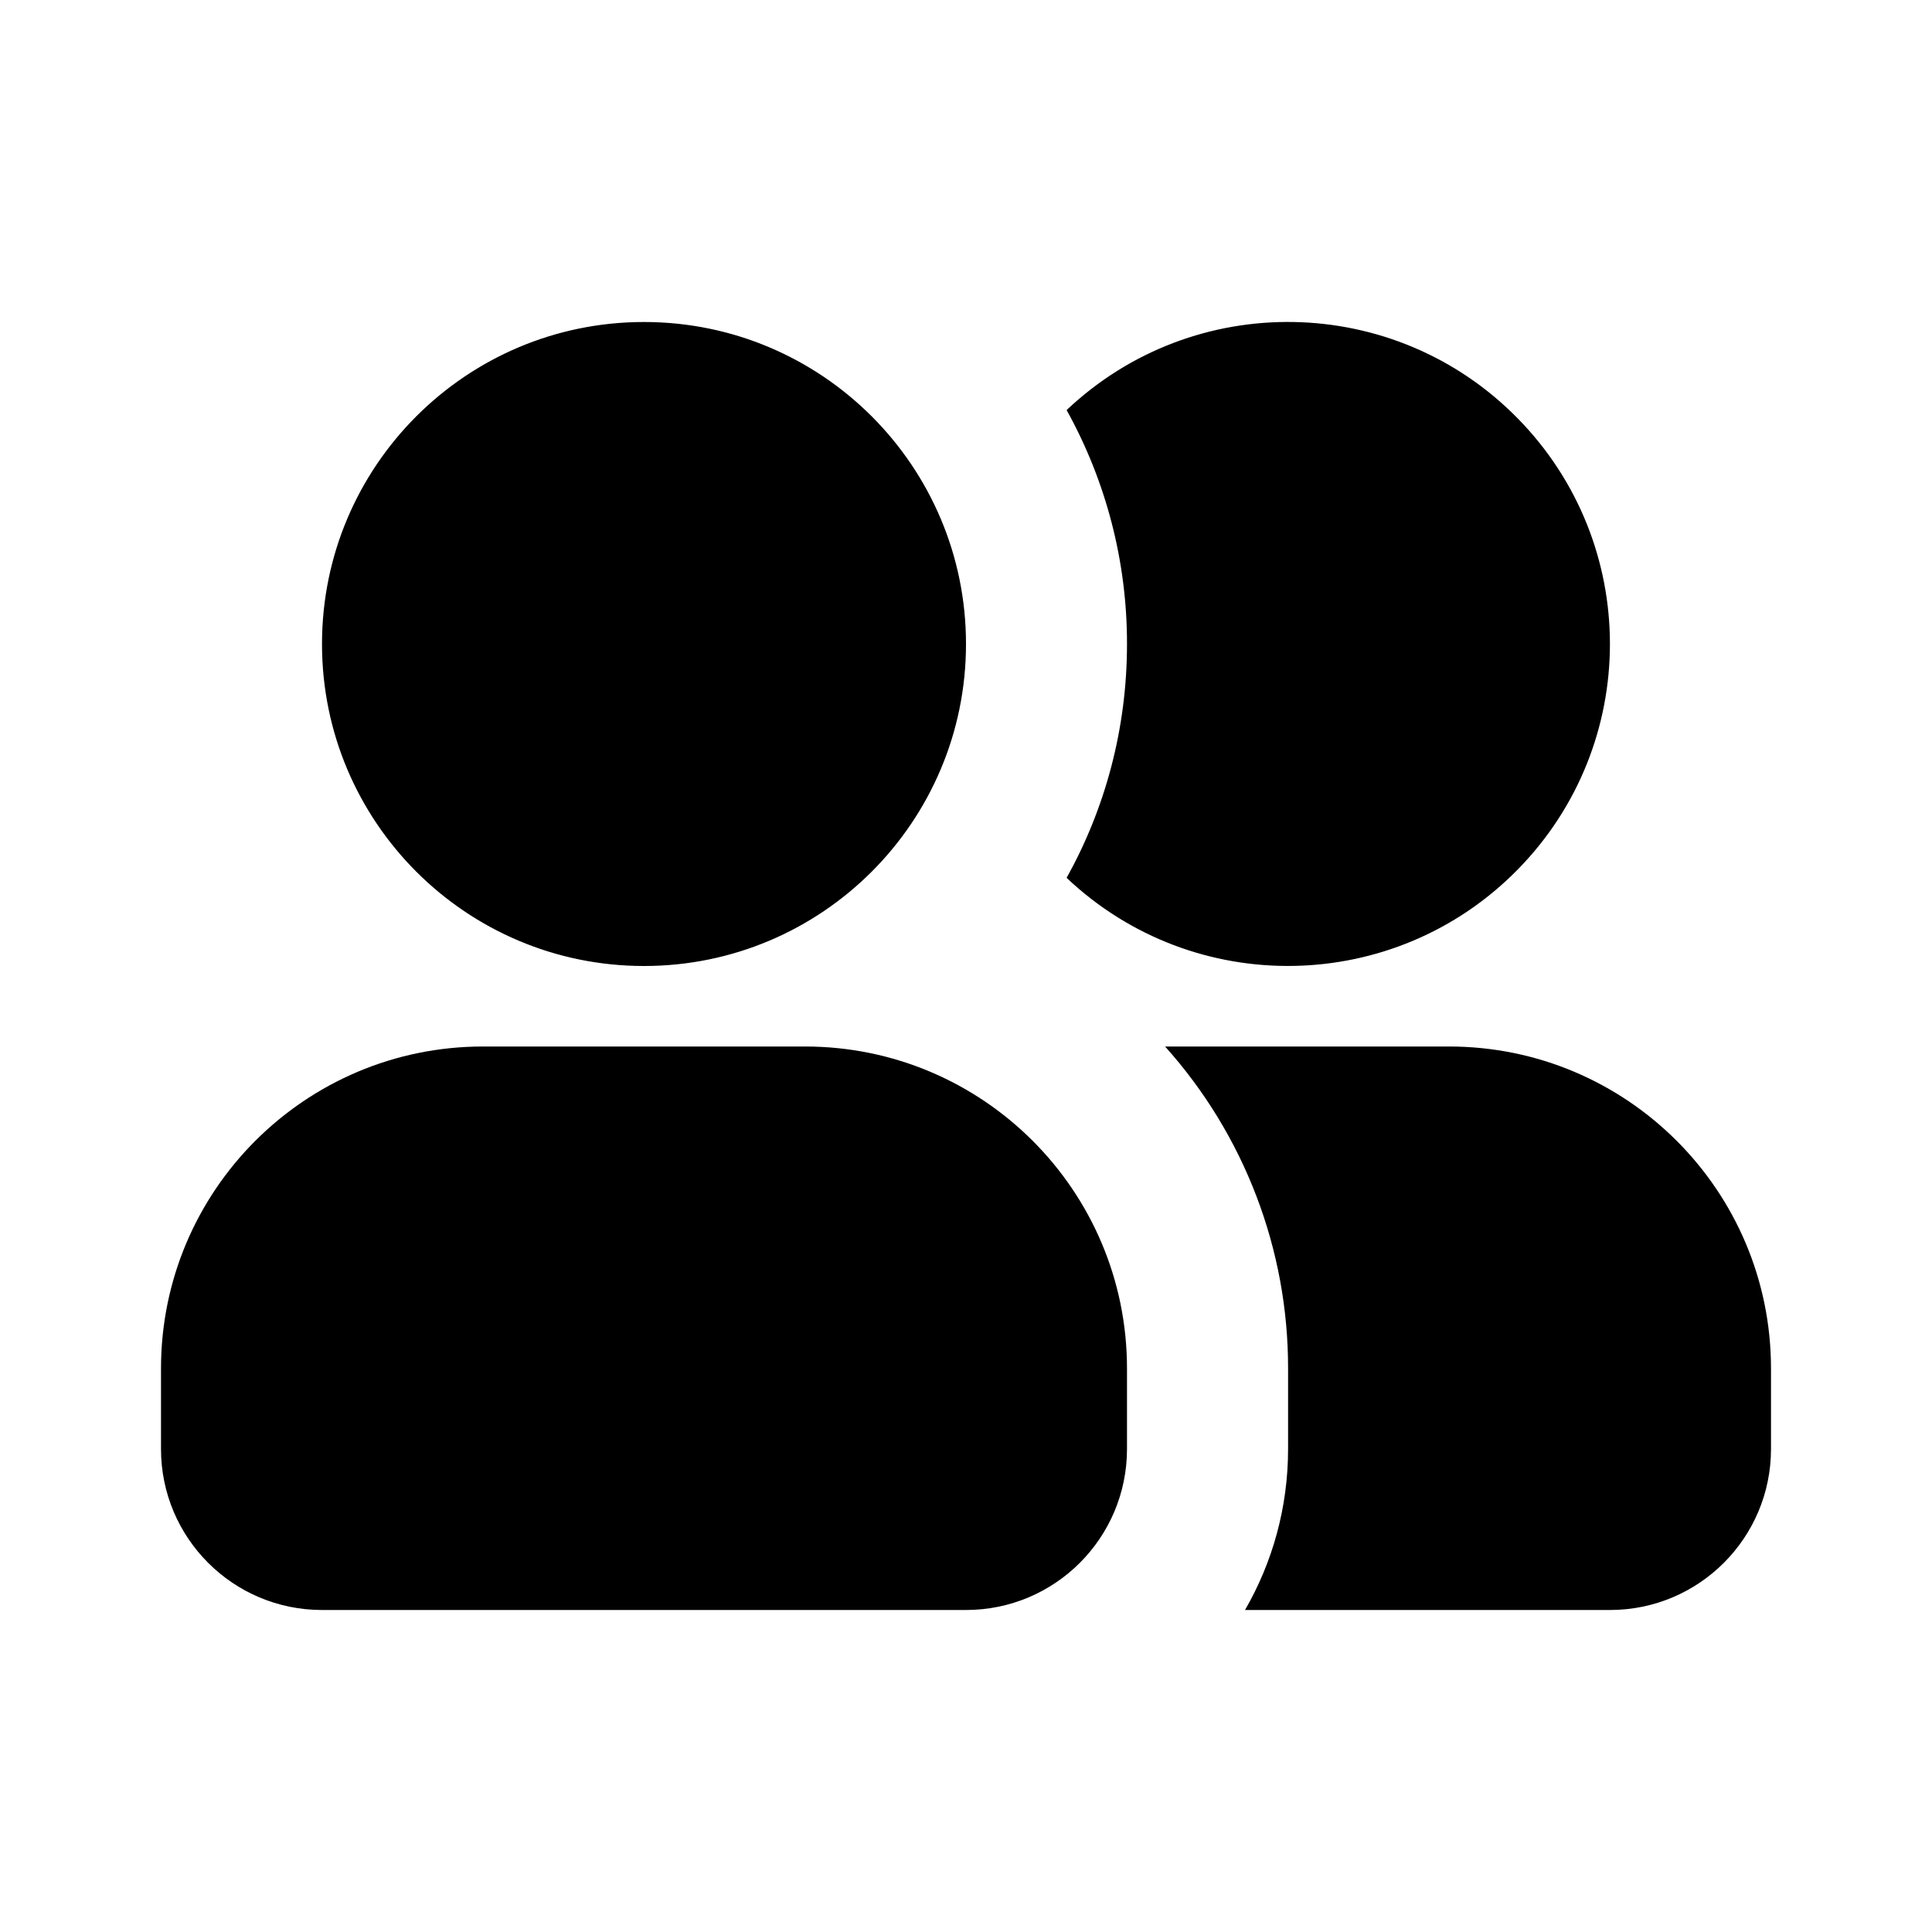
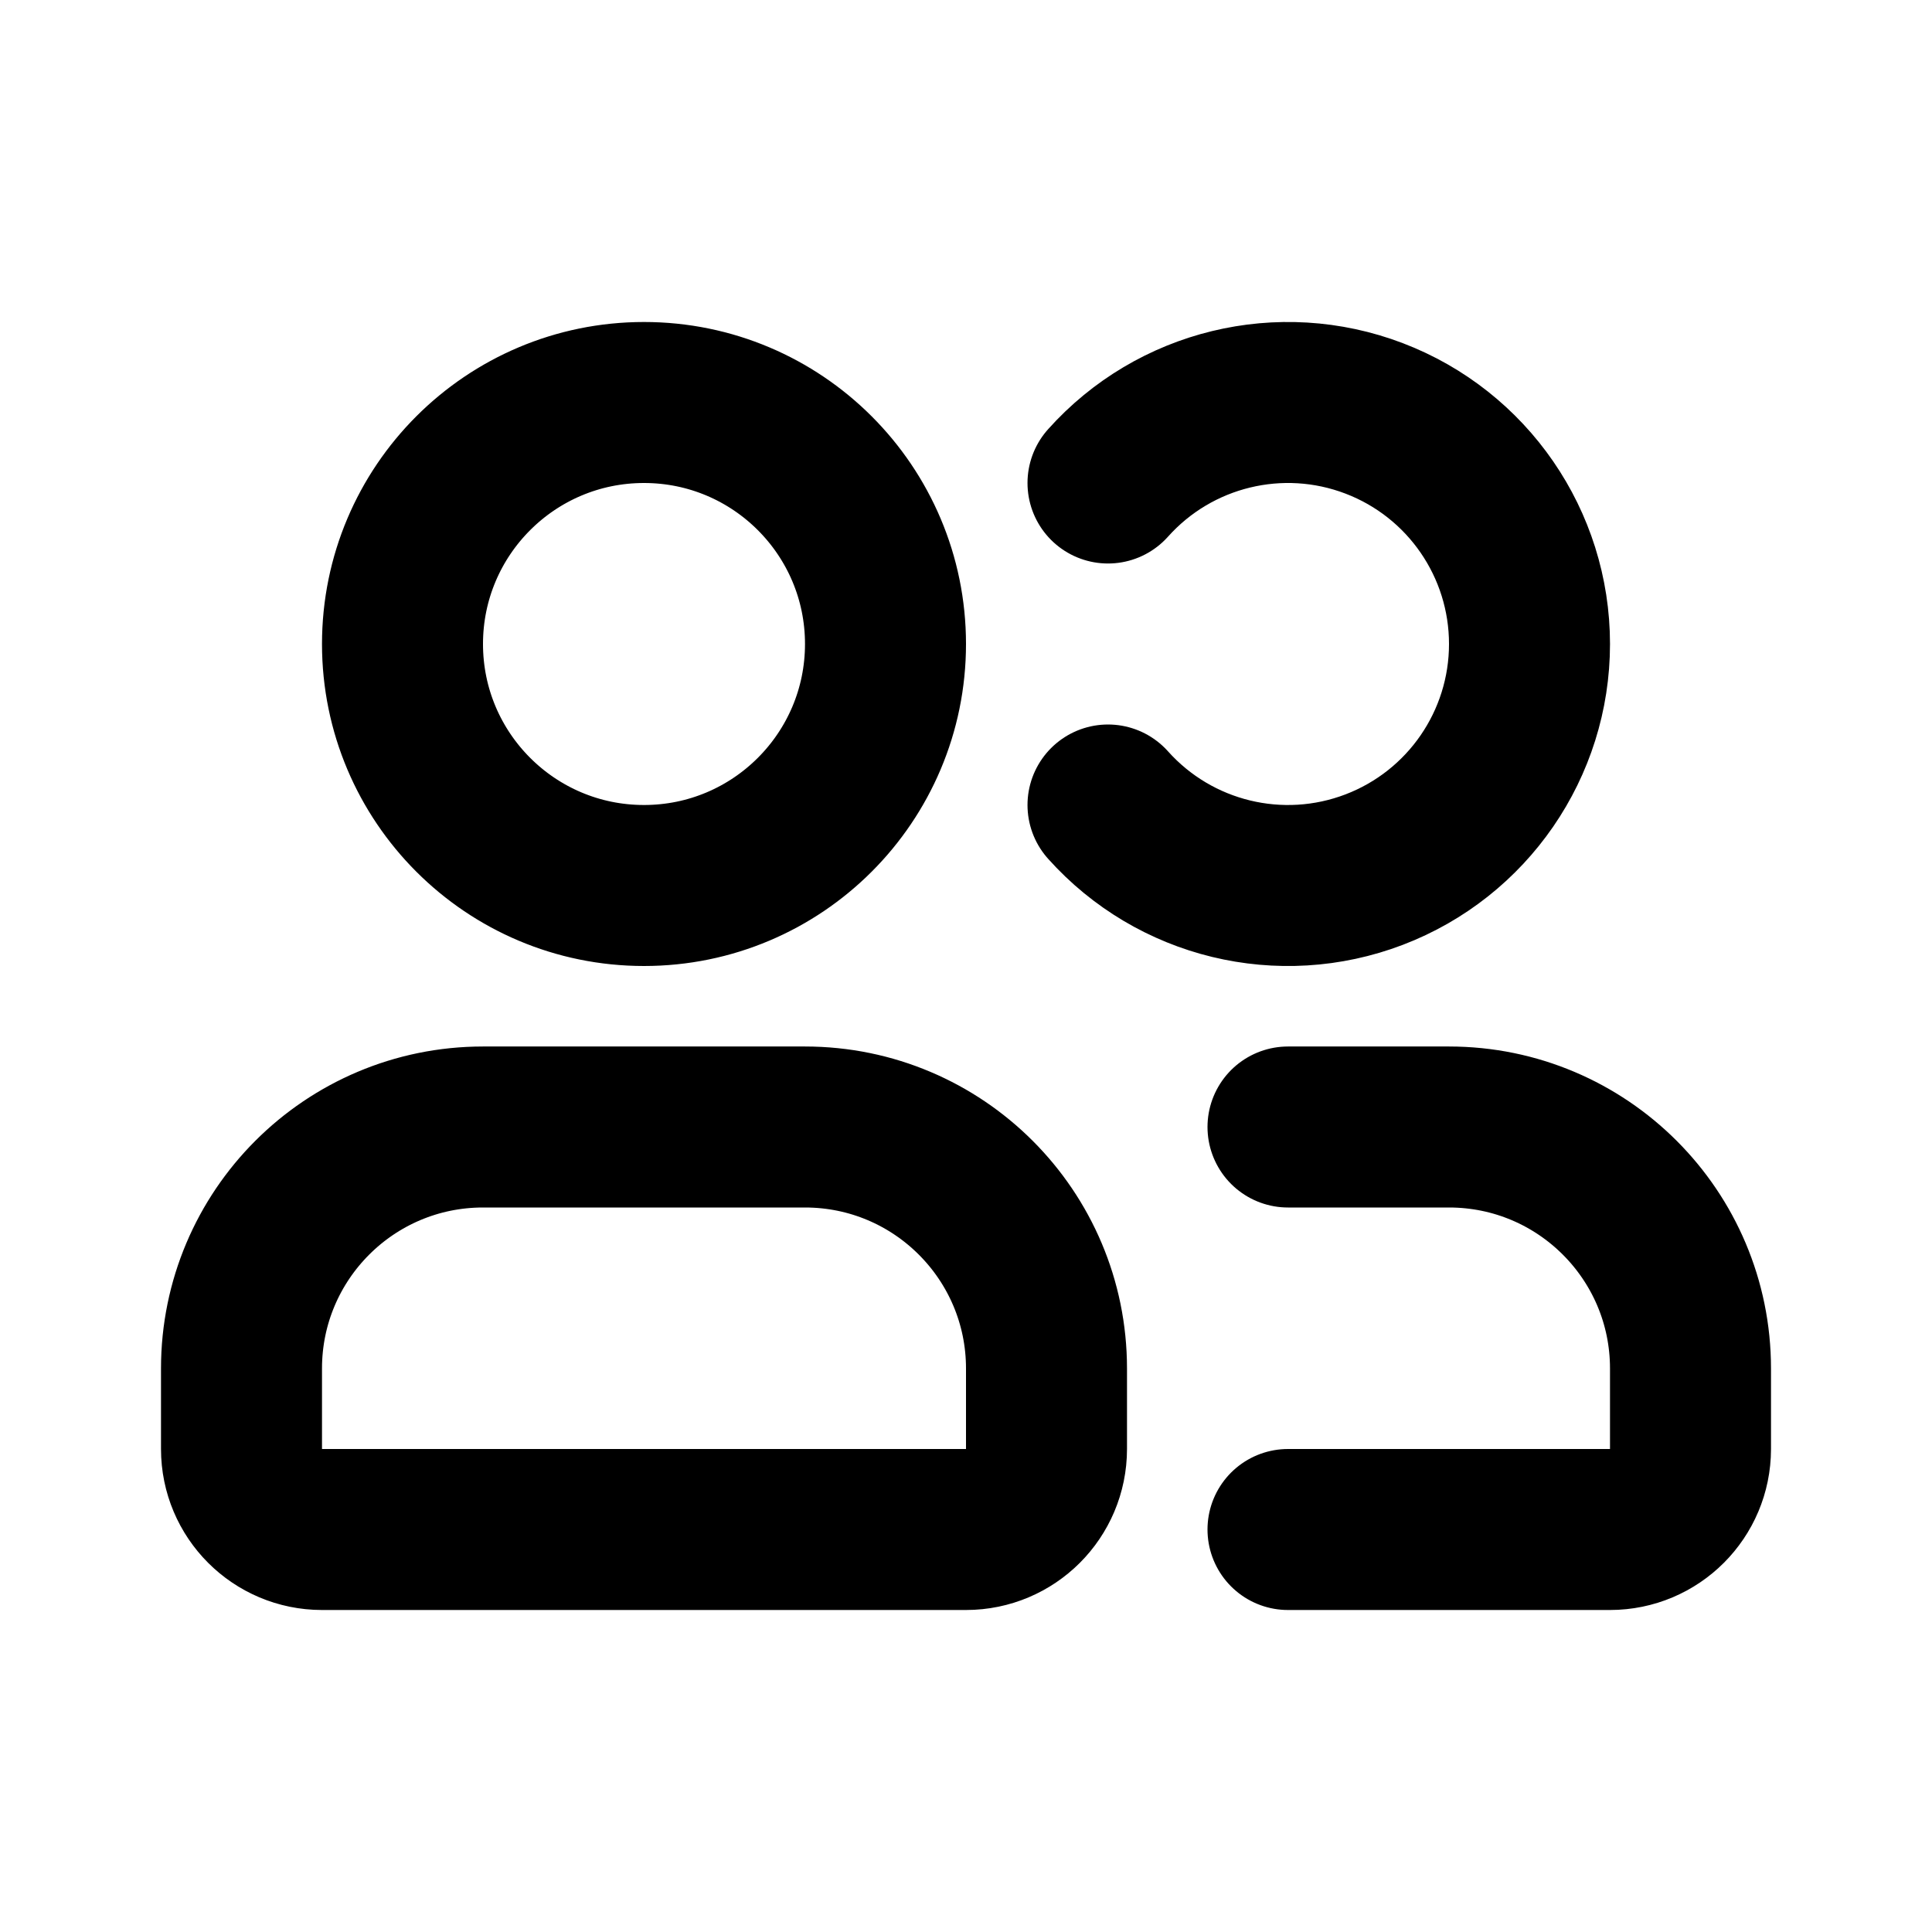
- <svg xmlns="http://www.w3.org/2000/svg" class="w-6 h-6" aria-hidden="true" width="24" height="24" fill="currentColor" viewBox="0 0 24 24">
-   <path fill-rule="evenodd" d="M8 4a4 4 0 1 0 0 8 4 4 0 0 0 0-8Zm-2 9a4 4 0 0 0-4 4v1a2 2 0 0 0 2 2h8a2 2 0 0 0 2-2v-1a4 4 0 0 0-4-4H6Zm7.25-2.095c.478-.86.75-1.85.75-2.905a5.973 5.973 0 0 0-.75-2.906 4 4 0 1 1 0 5.811ZM15.466 20c.34-.588.535-1.271.535-2v-1a5.978 5.978 0 0 0-1.528-4H18a4 4 0 0 1 4 4v1a2 2 0 0 1-2 2h-4.535Z" clip-rule="evenodd" />
+ <svg xmlns="http://www.w3.org/2000/svg" class="w-6 h-6" aria-hidden="true" width="24" height="24" fill="none" viewBox="0 0 24 24">
+   <path stroke="currentColor" stroke-linecap="round" stroke-width="2" d="M16 19h4a1 1 0 0 0 1-1v-1a3 3 0 0 0-3-3h-2m-2.236-4a3 3 0 1 0 0-4M3 18v-1a3 3 0 0 1 3-3h4a3 3 0 0 1 3 3v1a1 1 0 0 1-1 1H4a1 1 0 0 1-1-1Zm8-10a3 3 0 1 1-6 0 3 3 0 0 1 6 0Z" />
</svg>
